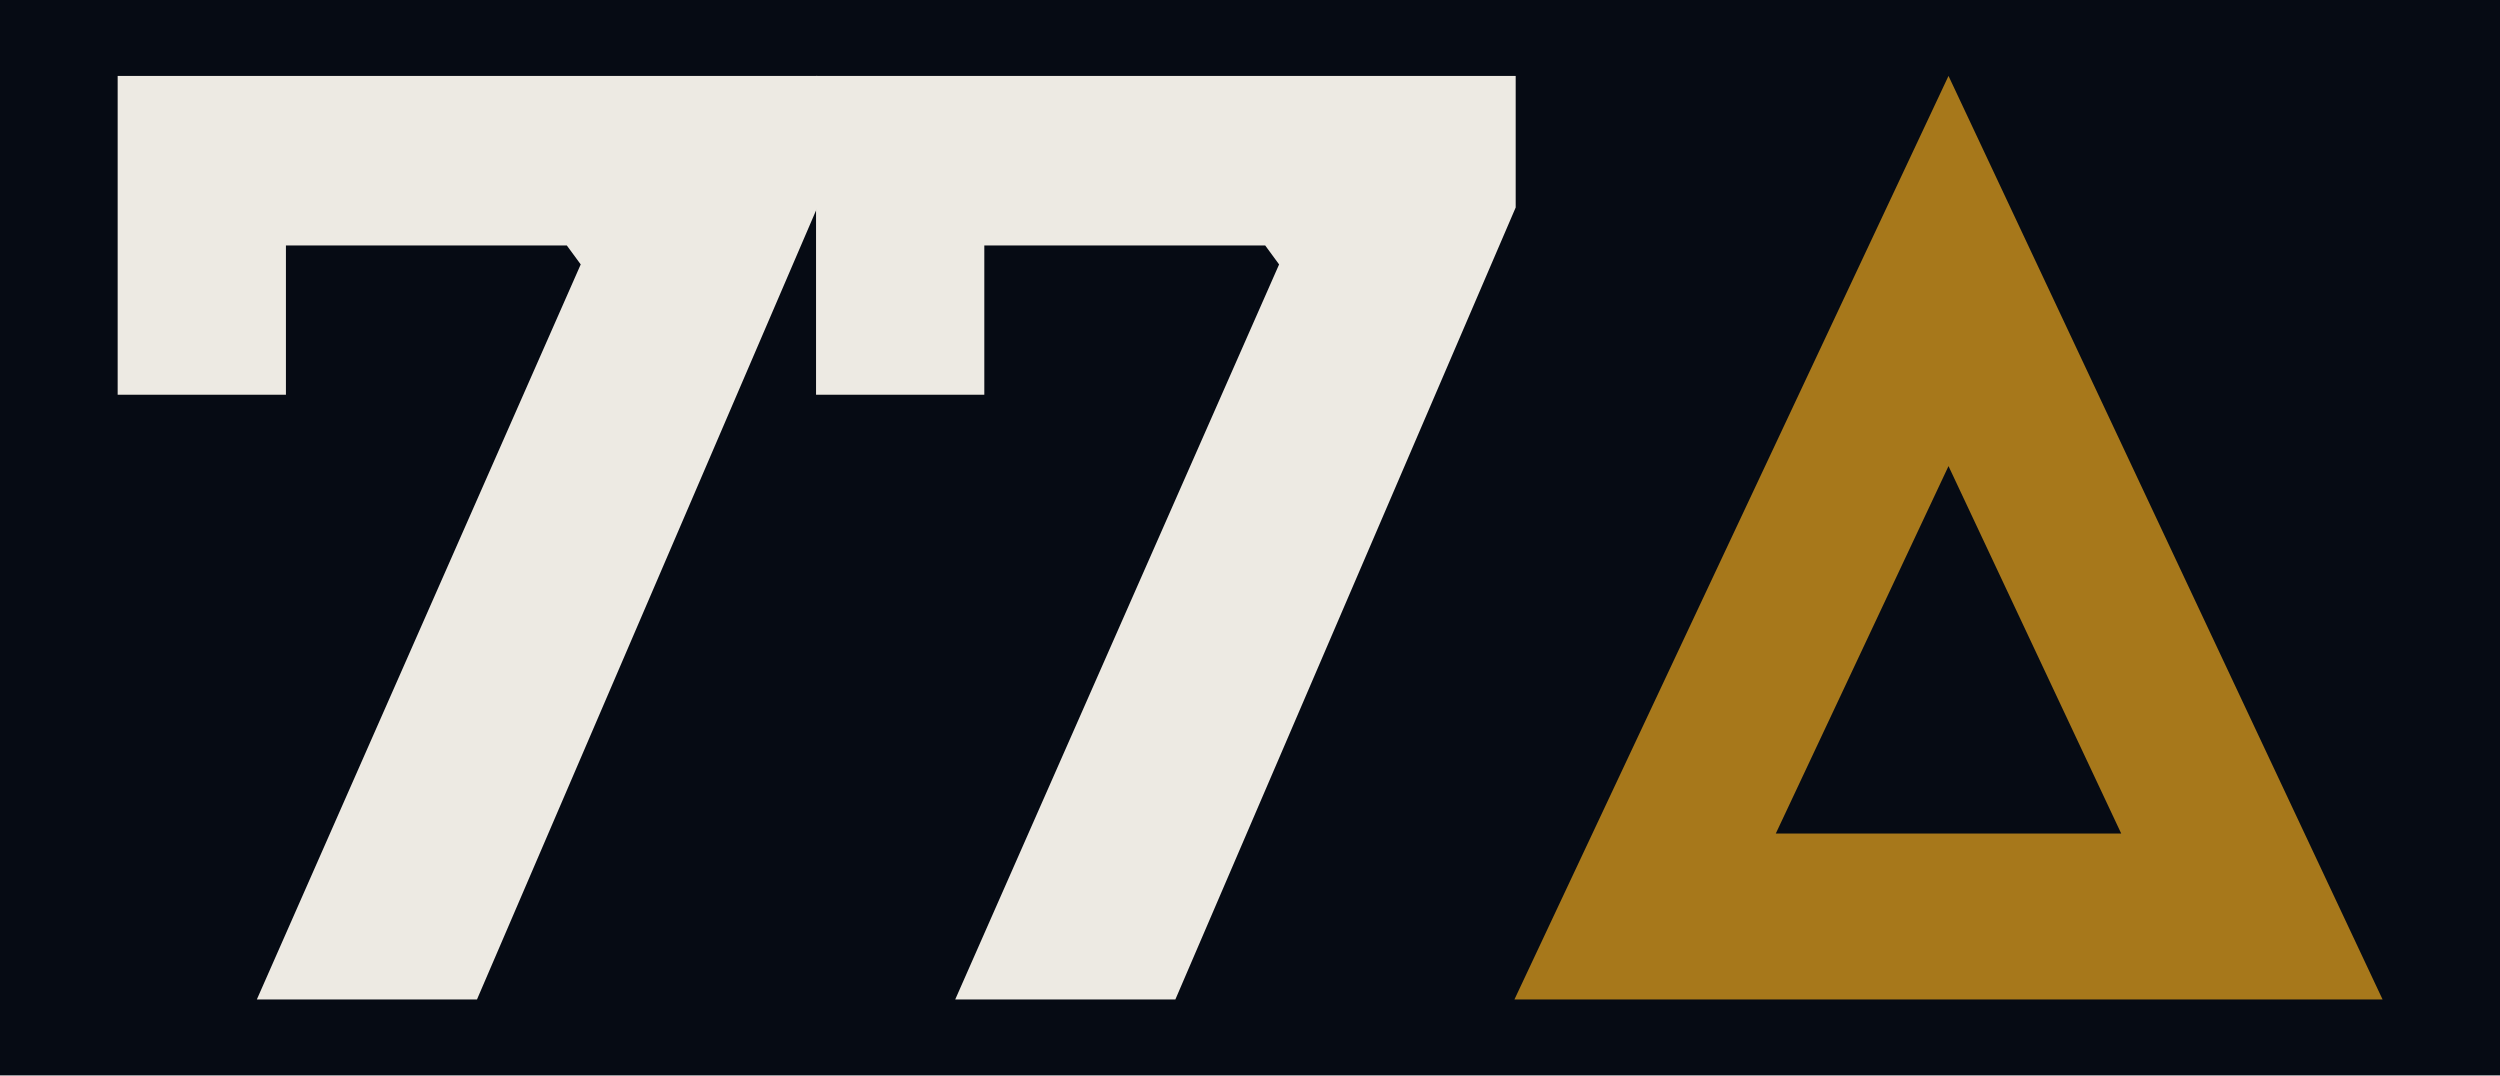
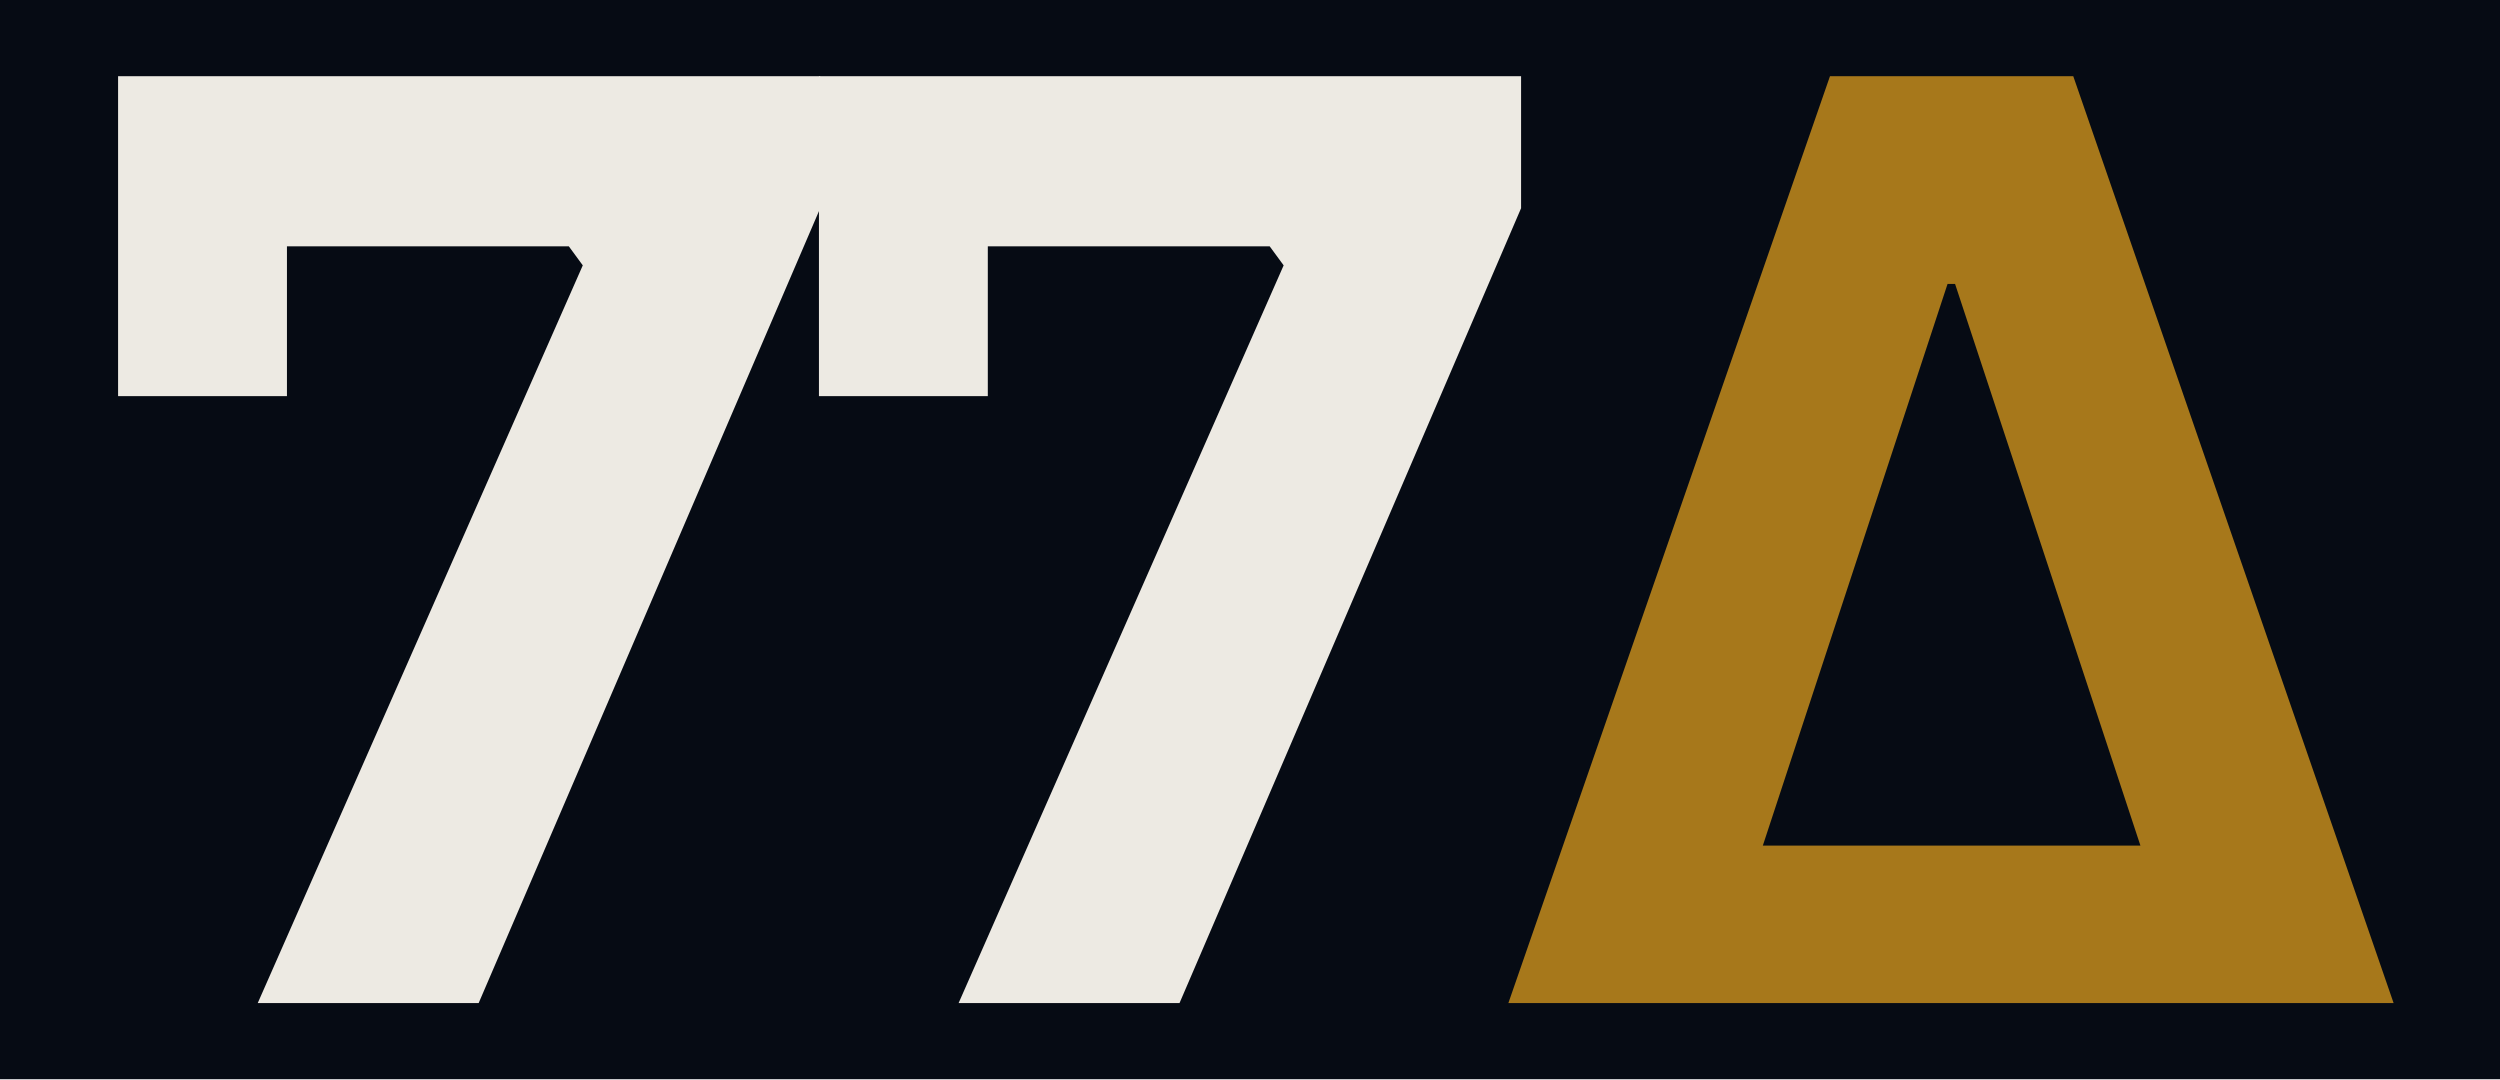
- <svg xmlns="http://www.w3.org/2000/svg" viewBox="0 0 1976 850" role="img" aria-label="77 Delta">
-   <rect width="1976" height="850" fill="#060B14" />
+ <svg xmlns="http://www.w3.org/2000/svg" viewBox="0 0 1969 850" role="img" aria-label="77 Delta">
+   <rect width="1969" height="850" fill="#060B14" />
  <g transform="translate(60 790)">
    <path fill="#EDEAE3" d="M317 0L143 0L399-581L388-596L33-596L33-730L586-730L586-626L317 0M166-478L33-478L33-730L166-730" />
    <path fill="#EDEAE3" d="M869 0L695 0L951-581L940-596L585-596L585-730L1138-730L1138-626L869 0M718-478L585-478L585-730L718-730" />
-     <path fill="#A7781B" fill-rule="evenodd" transform="translate(1104.0 0)" d="M376.1 -730.0L719.2 0.0L33.0 0.0ZM376.1 -421.6L512.6 -131.2L239.6 -131.2Z" />
+     <path fill="#A7781B" fill-rule="evenodd" transform="translate(1104.0 0)" d="M721.2 0L24 0L277.3-730L468.9-730L721.2 0M369.9-566.4L224.4-124L521.8-124L375.8-566.4" />
  </g>
</svg>
